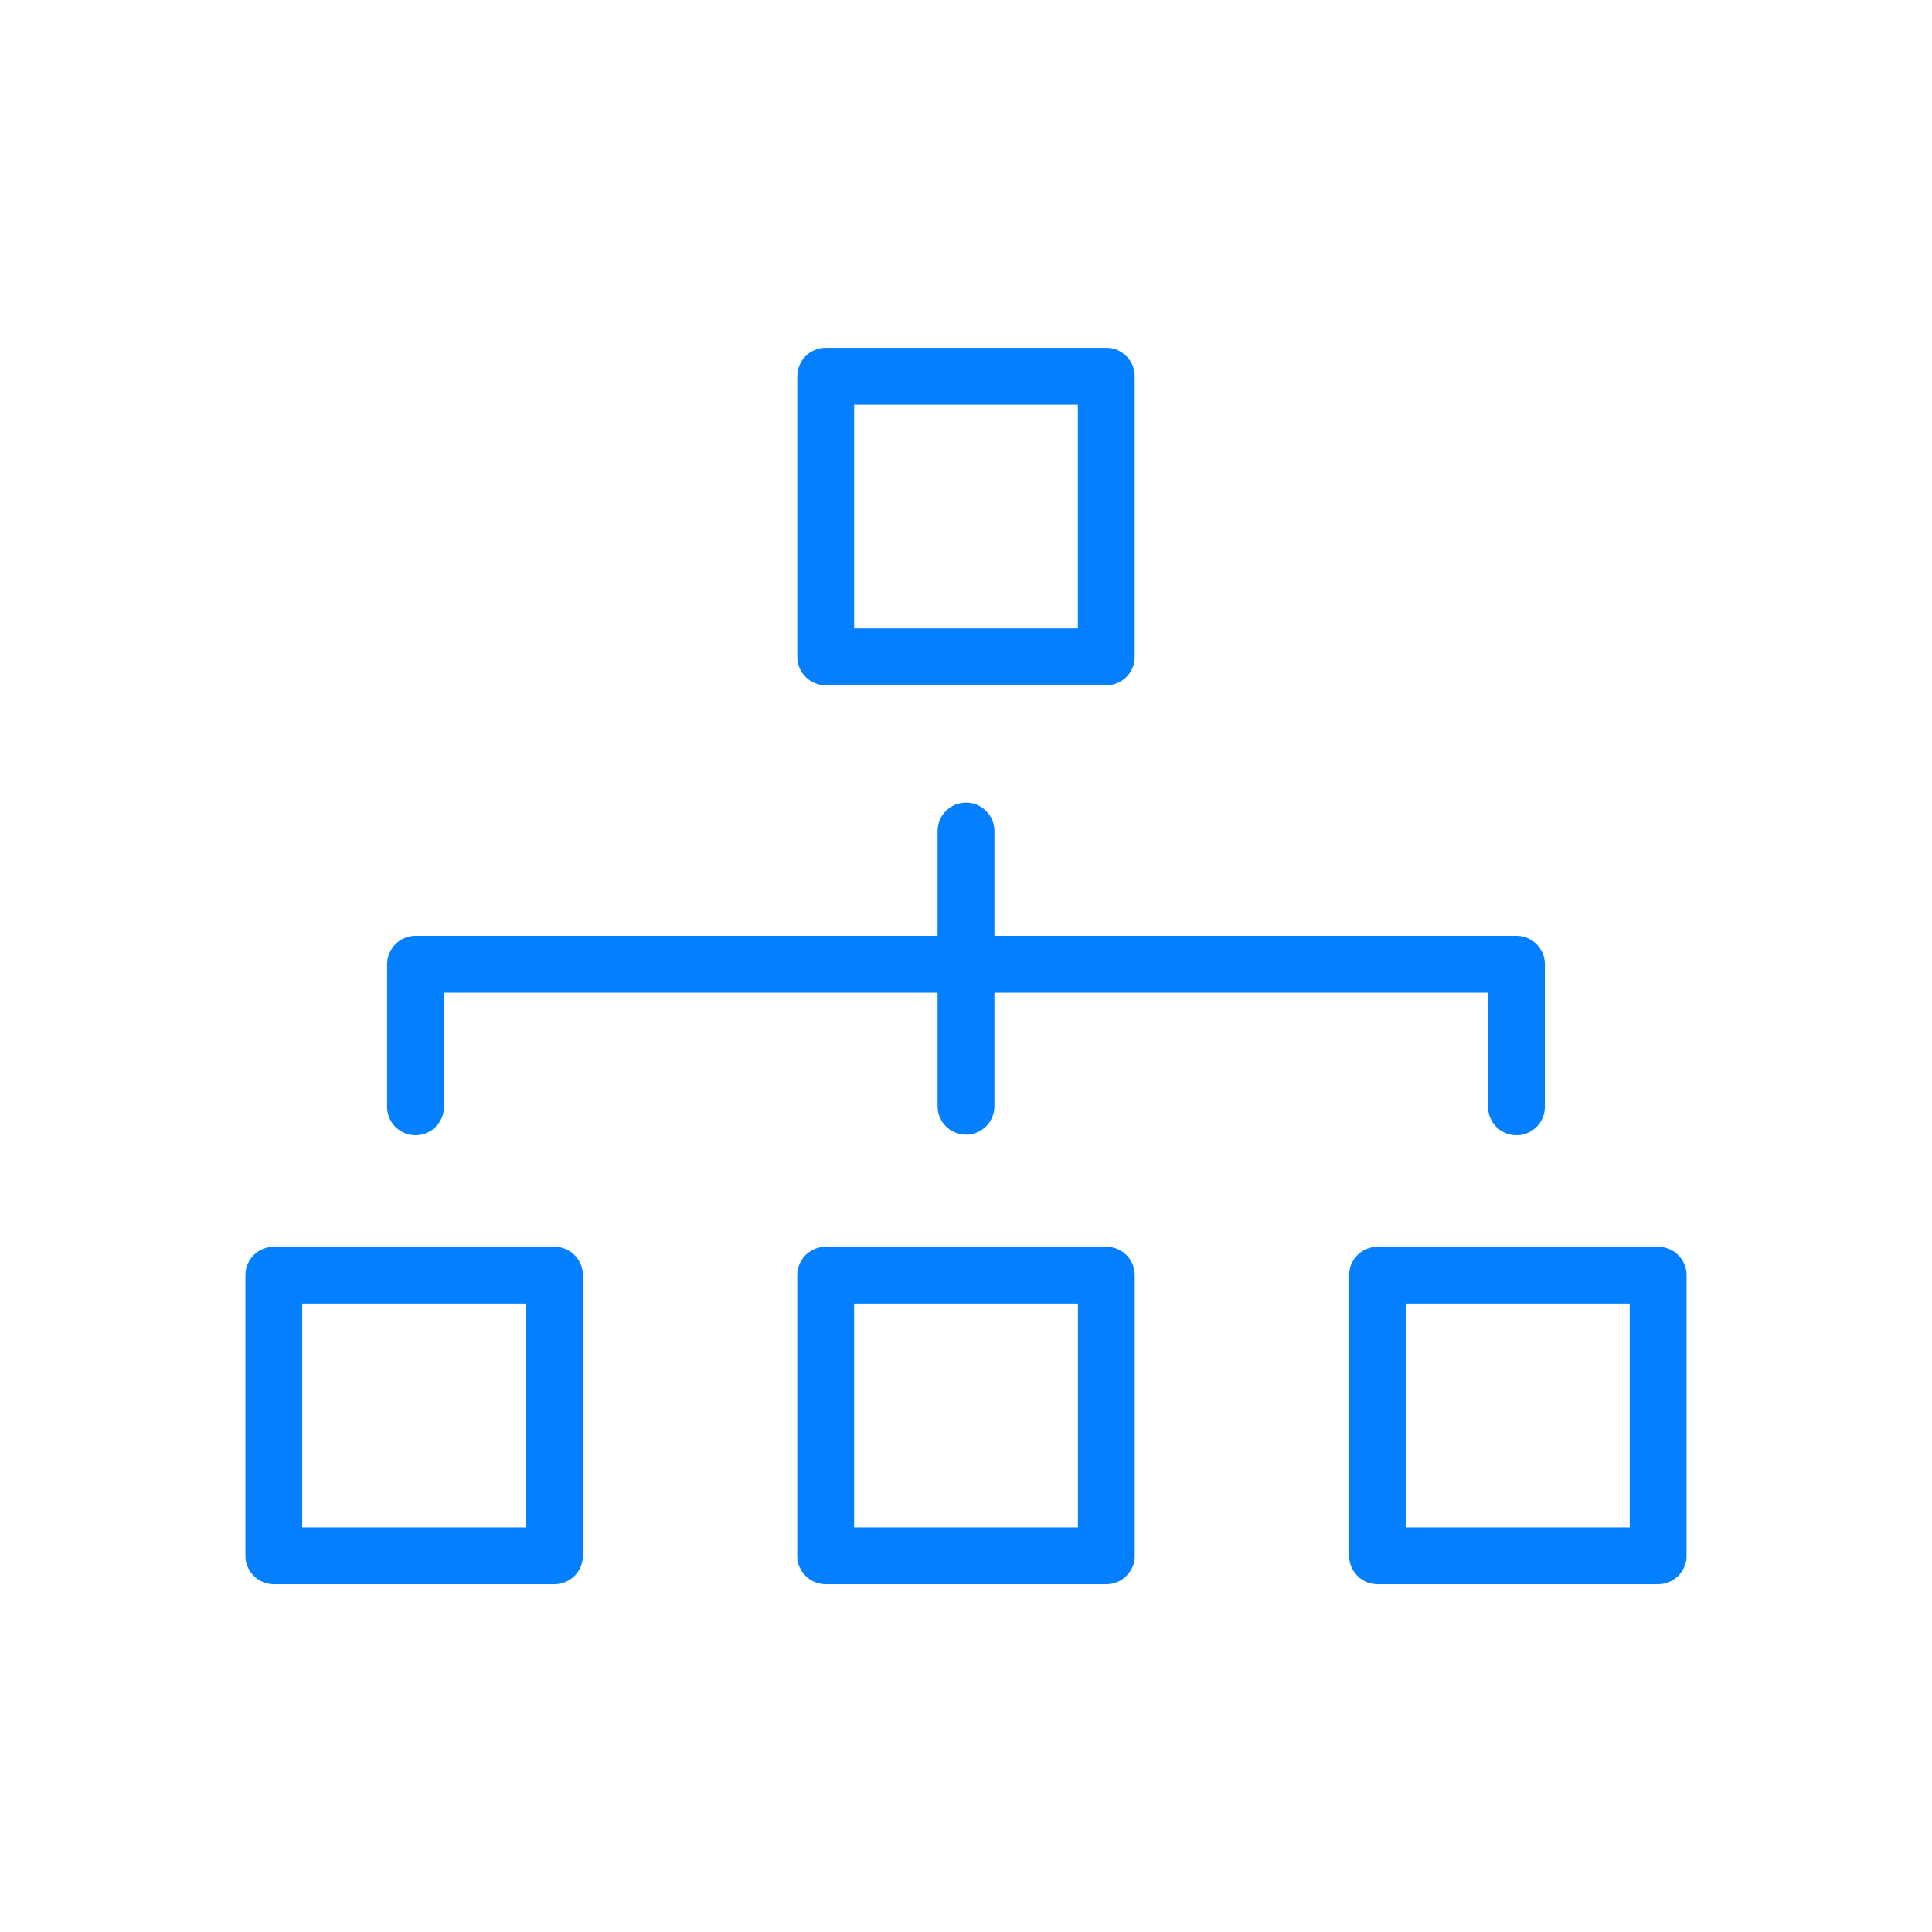
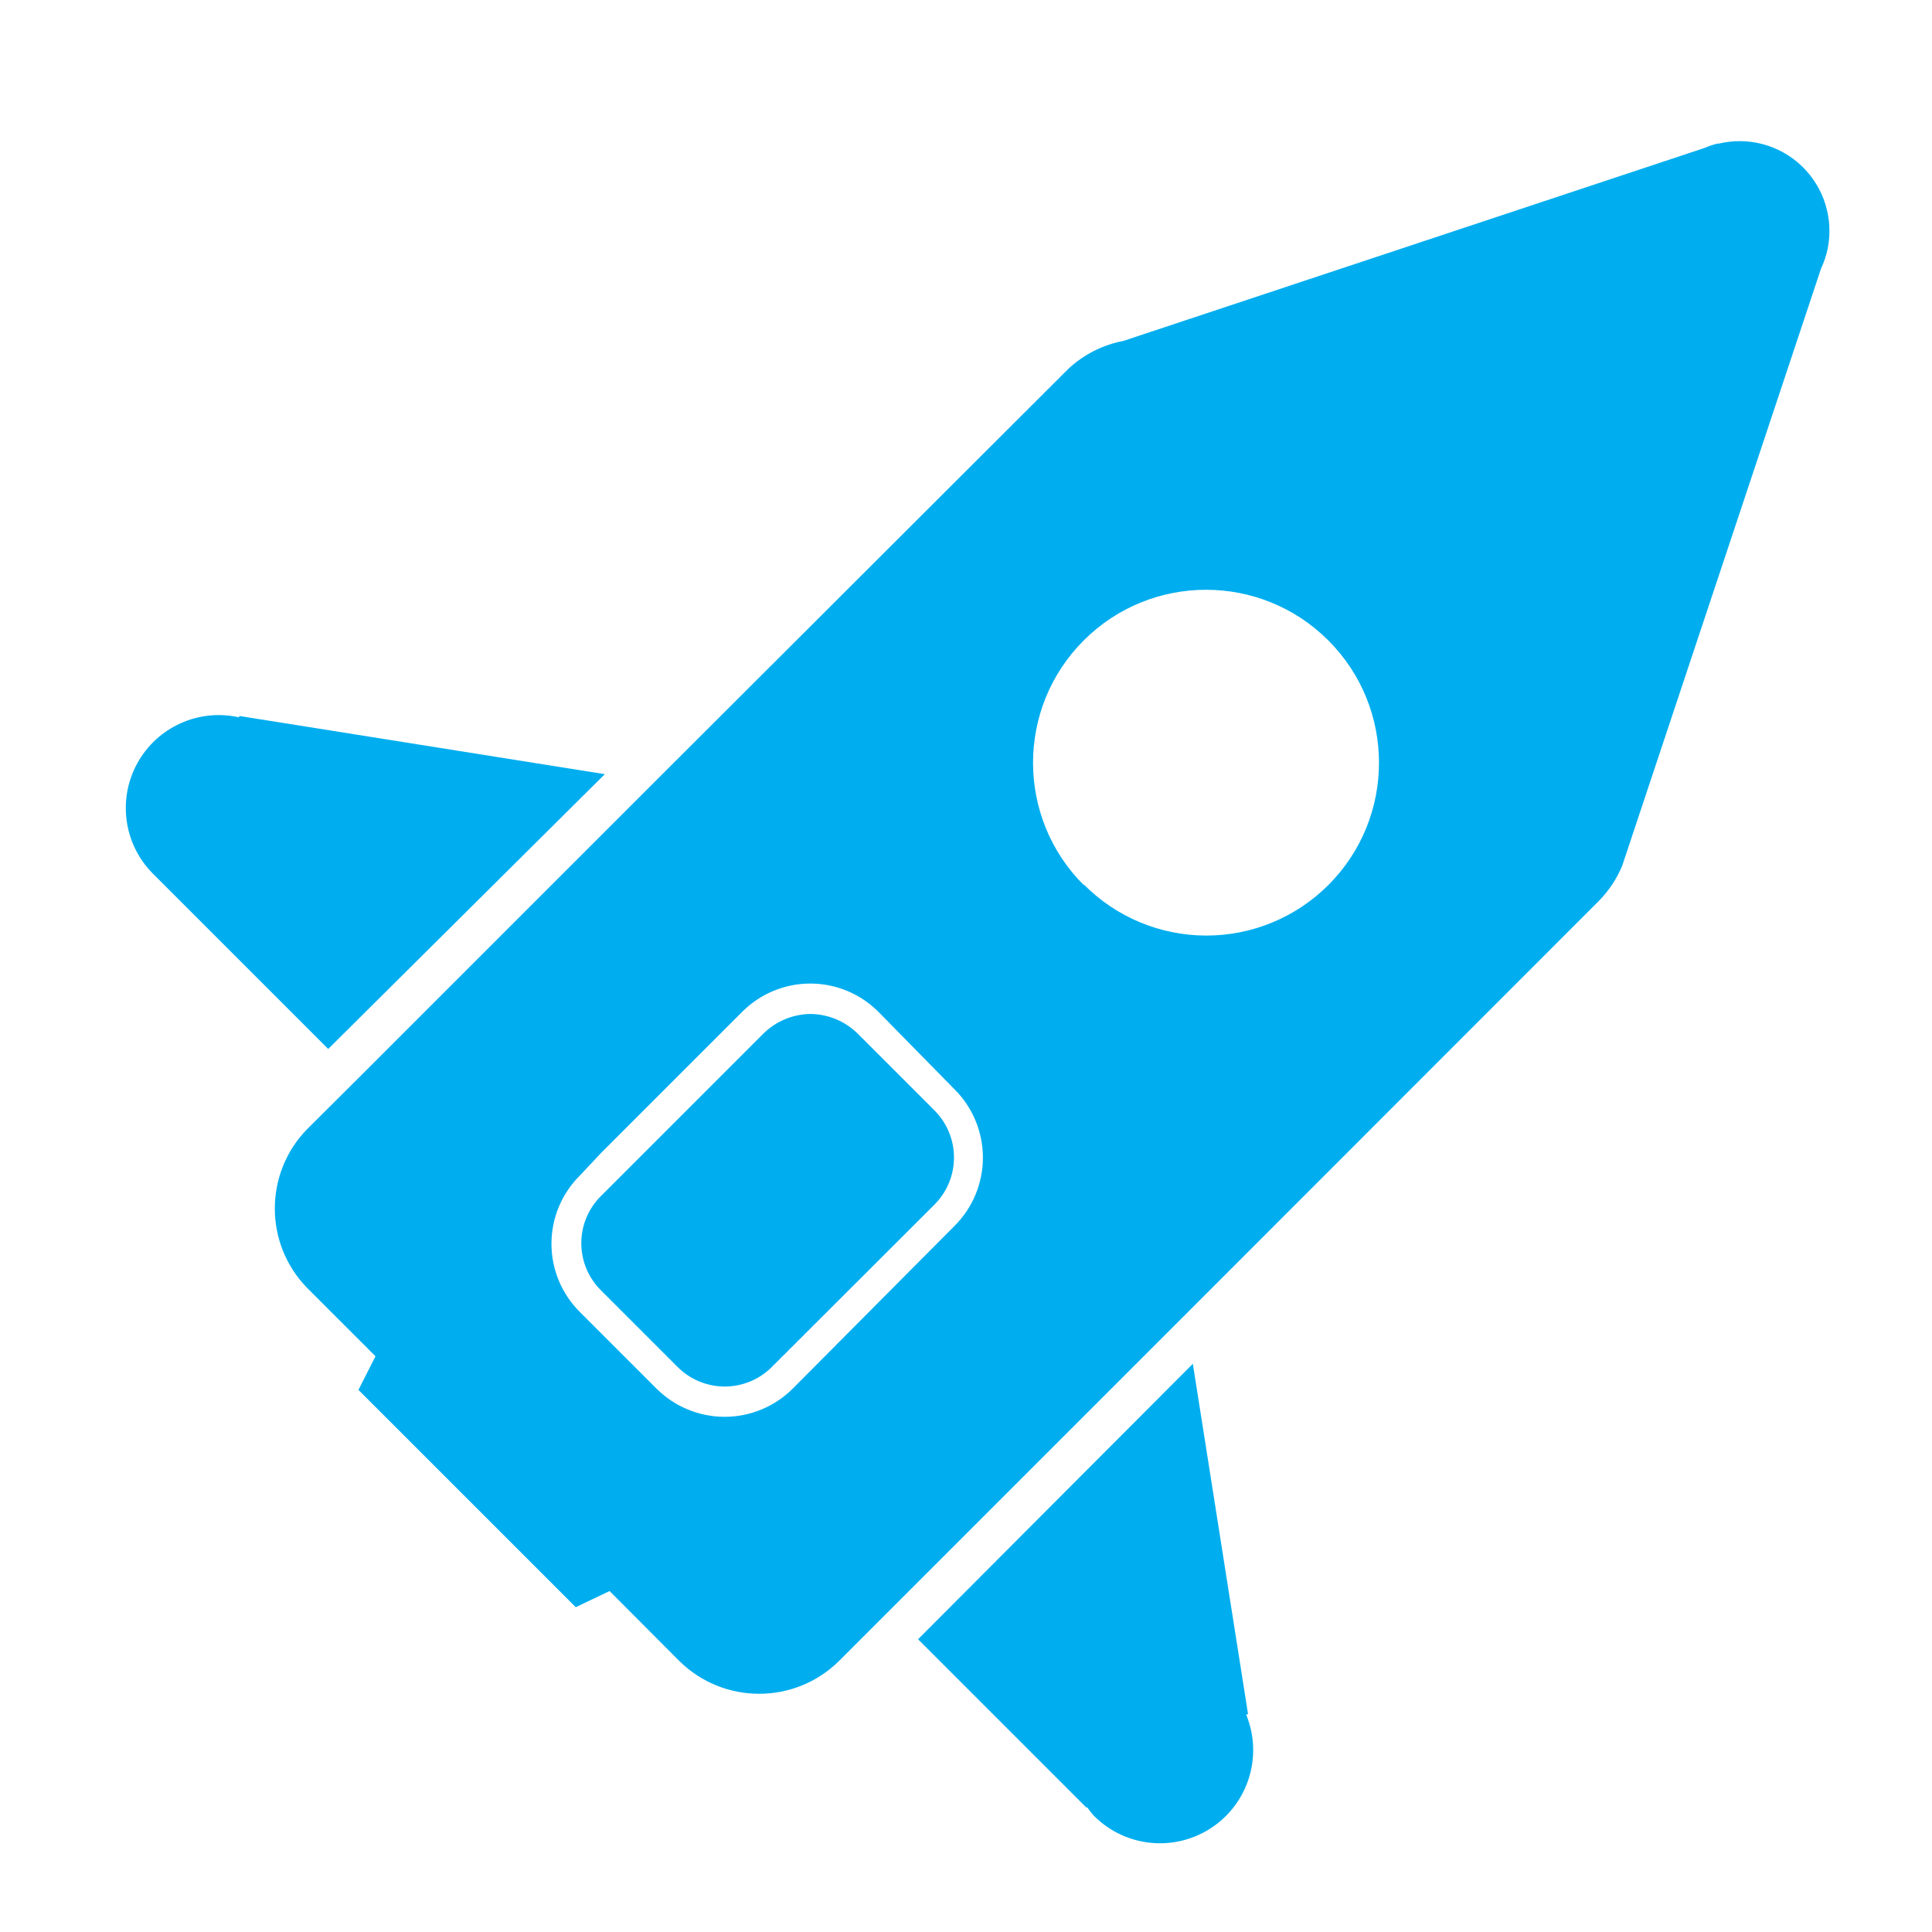
- <svg xmlns="http://www.w3.org/2000/svg" version="1.1" id="Layer_1" x="0px" y="0px" width="85px" height="85px" viewBox="0 0 85 85" enable-background="new 0 0 85 85" xml:space="preserve">
-   <polyline fill="none" stroke="#037FFF" stroke-width="2.5" stroke-linecap="round" stroke-linejoin="round" stroke-miterlimit="10" points="  66.718,48.696 66.718,42.424 18.281,42.424 18.281,48.696 " />
-   <line fill="none" stroke="#037FFF" stroke-width="2.5" stroke-linecap="round" stroke-miterlimit="10" x1="42.5" y1="36.563" x2="42.5" y2="48.67" />
-   <rect x="36.328" y="16.552" fill="none" stroke="#037FFF" stroke-width="2.5" stroke-linecap="round" stroke-linejoin="round" stroke-miterlimit="10" width="12.344" height="12.346" />
-   <g>
-     <rect x="36.326" y="56.103" fill="none" stroke="#037FFF" stroke-width="2.5" stroke-linecap="round" stroke-linejoin="round" stroke-miterlimit="10" width="12.348" height="12.346" />
-     <rect x="12.047" y="56.103" fill="none" stroke="#037FFF" stroke-width="2.5" stroke-linecap="round" stroke-linejoin="round" stroke-miterlimit="10" width="12.346" height="12.346" />
-     <rect x="60.606" y="56.103" fill="none" stroke="#037FFF" stroke-width="2.5" stroke-linecap="round" stroke-linejoin="round" stroke-miterlimit="10" width="12.346" height="12.346" />
-   </g>
+ <svg xmlns="http://www.w3.org/2000/svg" id="Layer_1" data-name="Layer 1" viewBox="0 0 85 85">
+   <defs>
+     <style>.cls-1{fill:#00aeef;}</style>
+   </defs>
+   <path class="cls-1" d="M10.52,31.56a4.09,4.09,0,0,0-3.79,6.88s0,0,0,0h0l7.71,7.71L26.61,34.06,10.53,31.5A.18.18,0,0,0,10.52,31.56Z" />
+   <path class="cls-1" d="M54.84,75.42h.07L52.48,60,40.39,72.12l7.4,7.4.05,0a3,3,0,0,0,.31.39,4.1,4.1,0,0,0,6.69-4.44Z" />
+   <path class="cls-1" d="M41.11,48.85l-3.37-3.37a3,3,0,0,0-2.08-.87,3,3,0,0,0-2.07.86l-6.21,6.21-.94.94a2.92,2.92,0,0,0,0,4.15l3.37,3.37a2.93,2.93,0,0,0,4.15,0L41.11,53a2.93,2.93,0,0,0,0-4.15Z" />
+   <path class="cls-1" d="M71.37,38.09l0,0,8.75-26.28a3.87,3.87,0,0,0,.29-.87h0a3.95,3.95,0,0,0-4.8-4.62h-.06a3.69,3.69,0,0,0-.56.19L49.42,15A4.88,4.88,0,0,0,47,16.23L28.8,34.4,15.73,47.47l-2.21,2.2a5,5,0,0,0,0,7l3,3-.75,1.48,9.56,9.56L26.82,70l3.08,3.09a5,5,0,0,0,7,0l2.21-2.21,13-13L70.36,39.62A4.91,4.91,0,0,0,71.37,38.09Zm-36.49,23a4.24,4.24,0,0,1-6,0l-3.37-3.37a4.23,4.23,0,0,1,0-6l.94-1,6.2-6.2a4.23,4.23,0,0,1,6,0L42,47.93a4.24,4.24,0,0,1,0,6Zm12.8-22.15a7.61,7.61,0,1,1,10.76,0A7.59,7.59,0,0,1,47.68,38.91Z" />
</svg>
